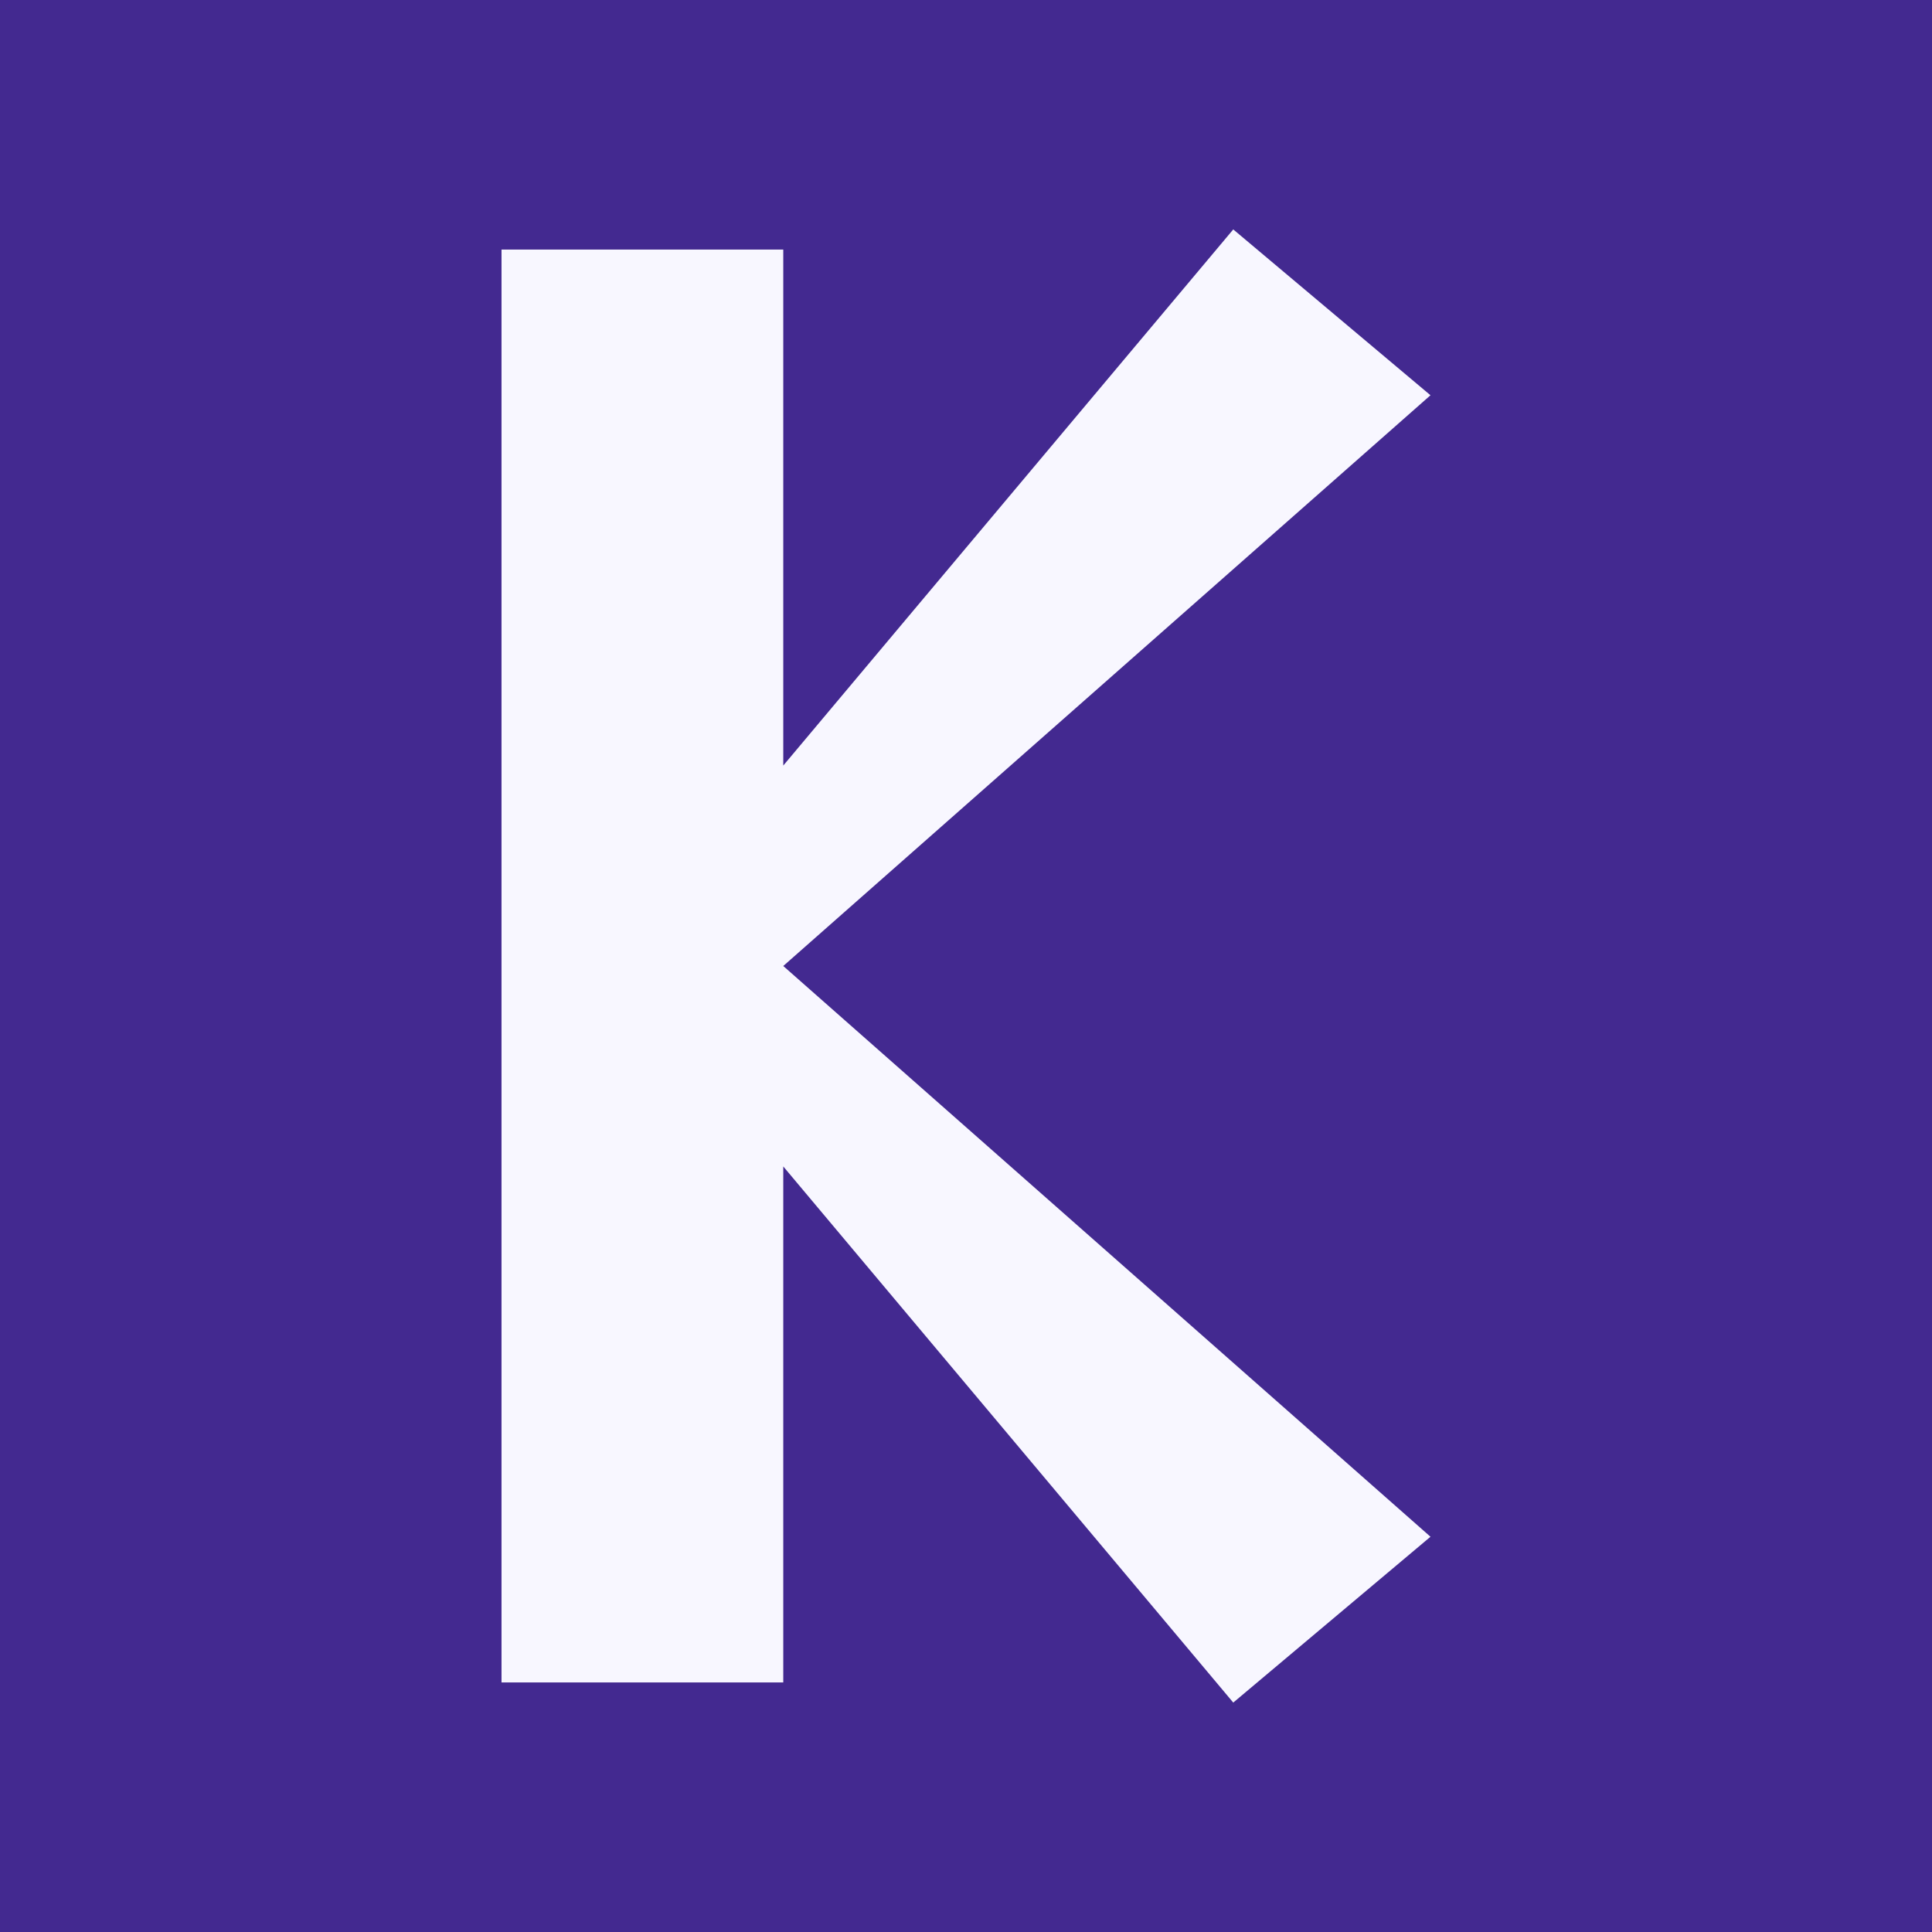
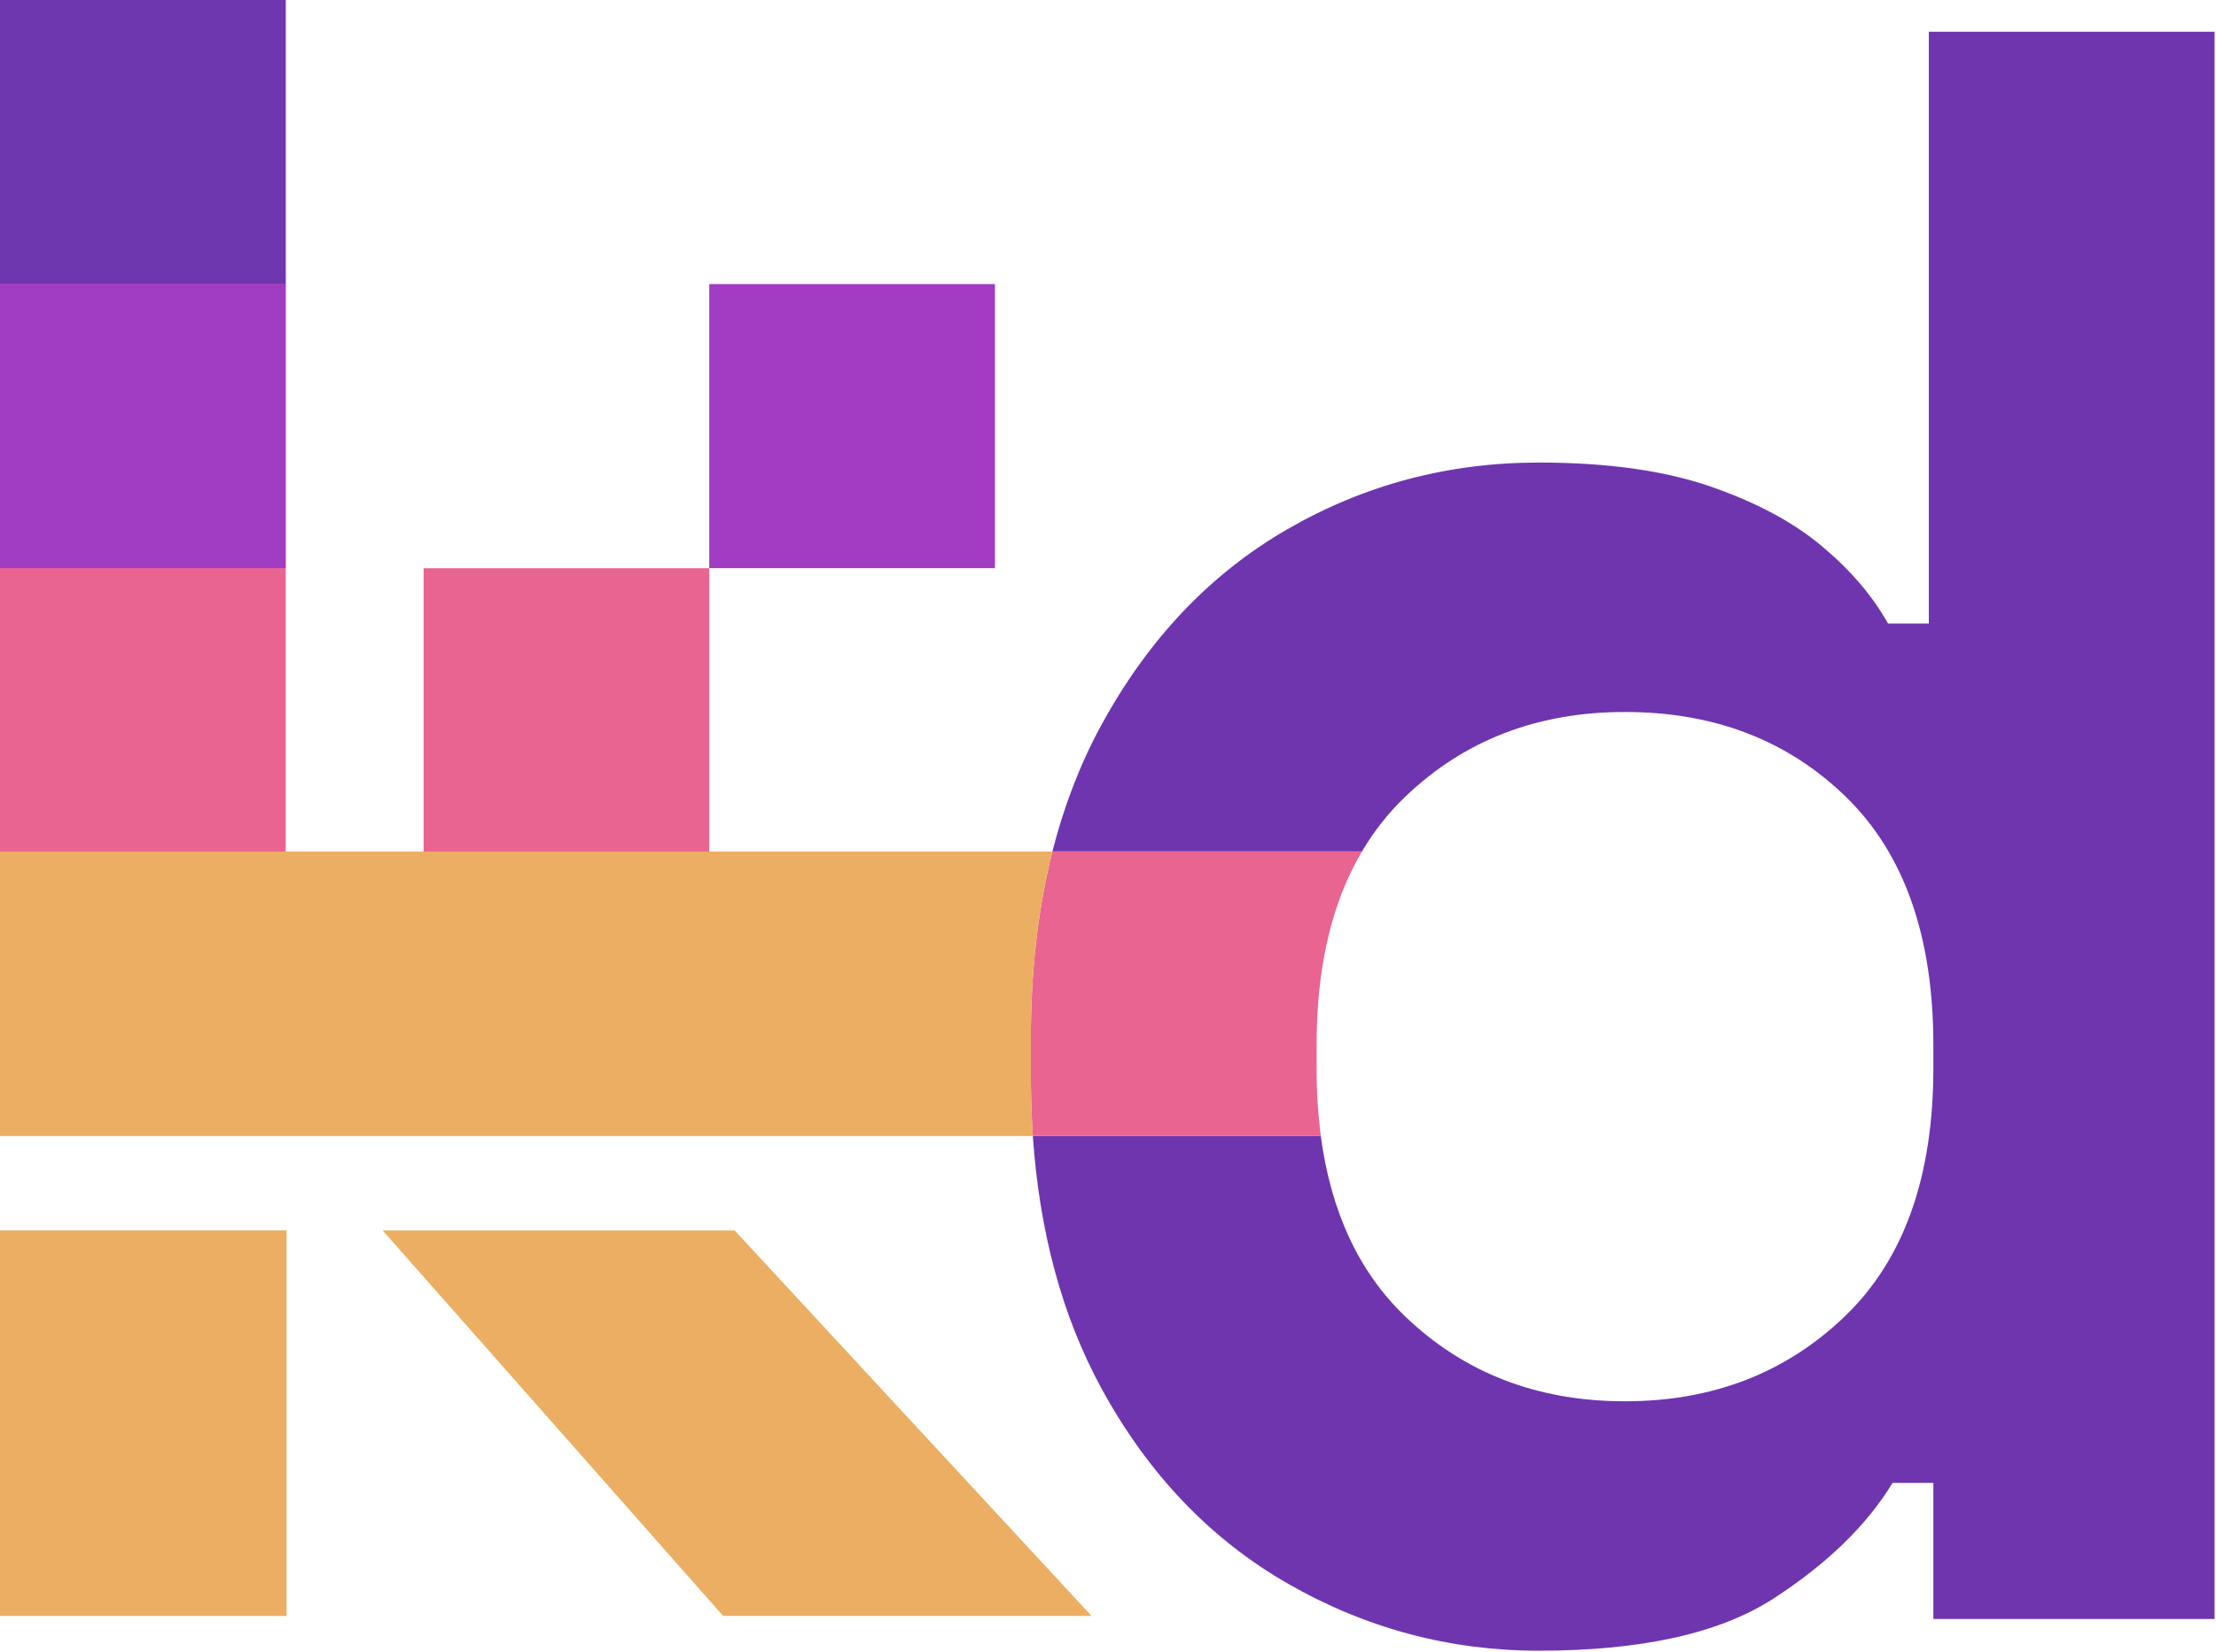
- <svg xmlns="http://www.w3.org/2000/svg" viewBox="0 0 48 48" fill="none">
-   <rect width="48" height="48" fill="#432990" />
-   <path fill="#f8f7ff" d="M12.46 6.2H19.46V19.02L30.64 5.7L35.54 9.82L19.46 24L35.54 38.18L30.64 42.3L19.46 28.98V41.8H12.46Z" />
+ <svg xmlns="http://www.w3.org/2000/svg" viewBox="0 0 1210 902" version="1.1" xml:space="preserve" role="img" aria-label="Kekonic Diagrams" style="fill-rule:evenodd;clip-rule:evenodd;stroke-linejoin:round;stroke-miterlimit:2;">
+   <g transform="matrix(1,0,0,1,-145.088,-495.377)">
+     <g transform="matrix(7.20783,0,0,7.20783,-1216.78,-7742.15)">
+       <g transform="matrix(2.27143,0,0,1.57118,-931.526,-217.453)">
+         <path d="M528.386,906.853C528.773,904.654 529.314,902.63 530.01,900.779C531.573,896.624 533.641,893.471 536.212,891.32C538.784,889.17 541.582,888.095 544.608,888.095C546.877,888.095 548.78,888.478 550.318,889.243C551.856,890.008 553.104,890.974 554.062,892.141C555.02,893.307 555.751,894.546 556.255,895.858L557.617,895.858L557.617,867.32L567.147,867.32L567.147,943.86L557.768,943.86L557.768,937.299L556.407,937.299C555.549,939.34 554.226,941.199 552.436,942.876C550.646,944.552 548.036,945.391 544.608,945.391C541.633,945.391 538.847,944.315 536.25,942.165C533.653,940.014 531.573,936.862 530.01,932.707C528.715,929.263 527.956,925.218 527.734,920.572L537.338,920.572C537.676,924.234 538.612,927.13 540.145,929.262C542.112,931.996 544.557,933.363 547.482,933.363C550.406,933.363 552.852,931.996 554.818,929.262C556.785,926.529 557.768,922.538 557.768,917.289L557.768,916.196C557.768,910.947 556.797,906.956 554.856,904.223C552.915,901.489 550.457,900.123 547.482,900.123C544.557,900.123 542.112,901.489 540.145,904.223C539.587,904.998 539.109,905.875 538.709,906.853L528.386,906.853Z" style="fill:rgb(110,53,175);" />
+       </g>
+       <g transform="matrix(-2.11443,2.58943e-16,-5.53129e-17,-0.451664,1252.82,1394.47)">
+         <rect x="492.915" y="414.095" width="10.236" height="142.97" style="fill:rgb(233,100,145);" />
+       </g>
+       <g transform="matrix(1,0,0,1,-5.39611,757.628)">
+         <path d="M249.989,478.454L277.03,507.663L249.122,507.663L223.323,478.454L249.989,478.454Z" style="fill:rgb(236,174,98);" />
+       </g>
+       <g transform="matrix(1,0,0,1,-5.39611,757.628)">
+         <rect x="194.339" y="478.454" width="21.707" height="29.21" style="fill:rgb(236,174,98);" />
+       </g>
+       <g transform="matrix(-2.11443,2.58943e-16,-1.84376e-17,-0.150555,1306.55,1248.25)">
+         <rect x="492.915" y="414.095" width="10.236" height="142.97" style="fill:rgb(161,60,195);" />
+       </g>
+       <g transform="matrix(-2.11443,2.58943e-16,-1.84376e-17,-0.150555,1252.82,1226.73)">
+         <rect x="492.915" y="414.095" width="10.236" height="142.97" style="fill:rgb(110,54,175);" />
+       </g>
+       <g transform="matrix(-2.11443,2.58943e-16,-1.84376e-17,-0.150555,1284.91,1269.78)">
+         <rect x="492.915" y="414.095" width="10.236" height="142.97" style="fill:rgb(233,100,145);" />
+       </g>
+       <g transform="matrix(-2.11443,2.58943e-16,-1.84376e-17,-0.150555,1252.82,1248.25)">
+         <rect x="492.915" y="414.095" width="10.236" height="142.97" style="fill:rgb(161,61,195);" />
+       </g>
+       <g transform="matrix(7.23205,0,0,1.38699,-2029.04,575.635)">
+         <path d="M317.507,471.017C317.493,469.931 317.486,468.815 317.486,467.67L317.486,465.689C317.486,461.98 317.561,458.576 317.712,455.476L320.954,455.476C320.637,458.273 320.479,461.801 320.479,466.06L320.479,467.299C320.479,468.607 320.494,469.847 320.524,471.017L317.507,471.017Z" style="fill:rgb(233,100,145);" />
+       </g>
+       <g transform="matrix(7.23205,0,0,1.38699,-2029.04,575.635)">
+         <path d="M317.507,471.017L306.688,471.017L306.688,455.476L317.712,455.476C317.561,458.576 317.486,461.98 317.486,465.689L317.486,467.67C317.486,468.815 317.493,469.931 317.507,471.017Z" style="fill:rgb(236,174,98);" />
+       </g>
+     </g>
+   </g>
</svg>
